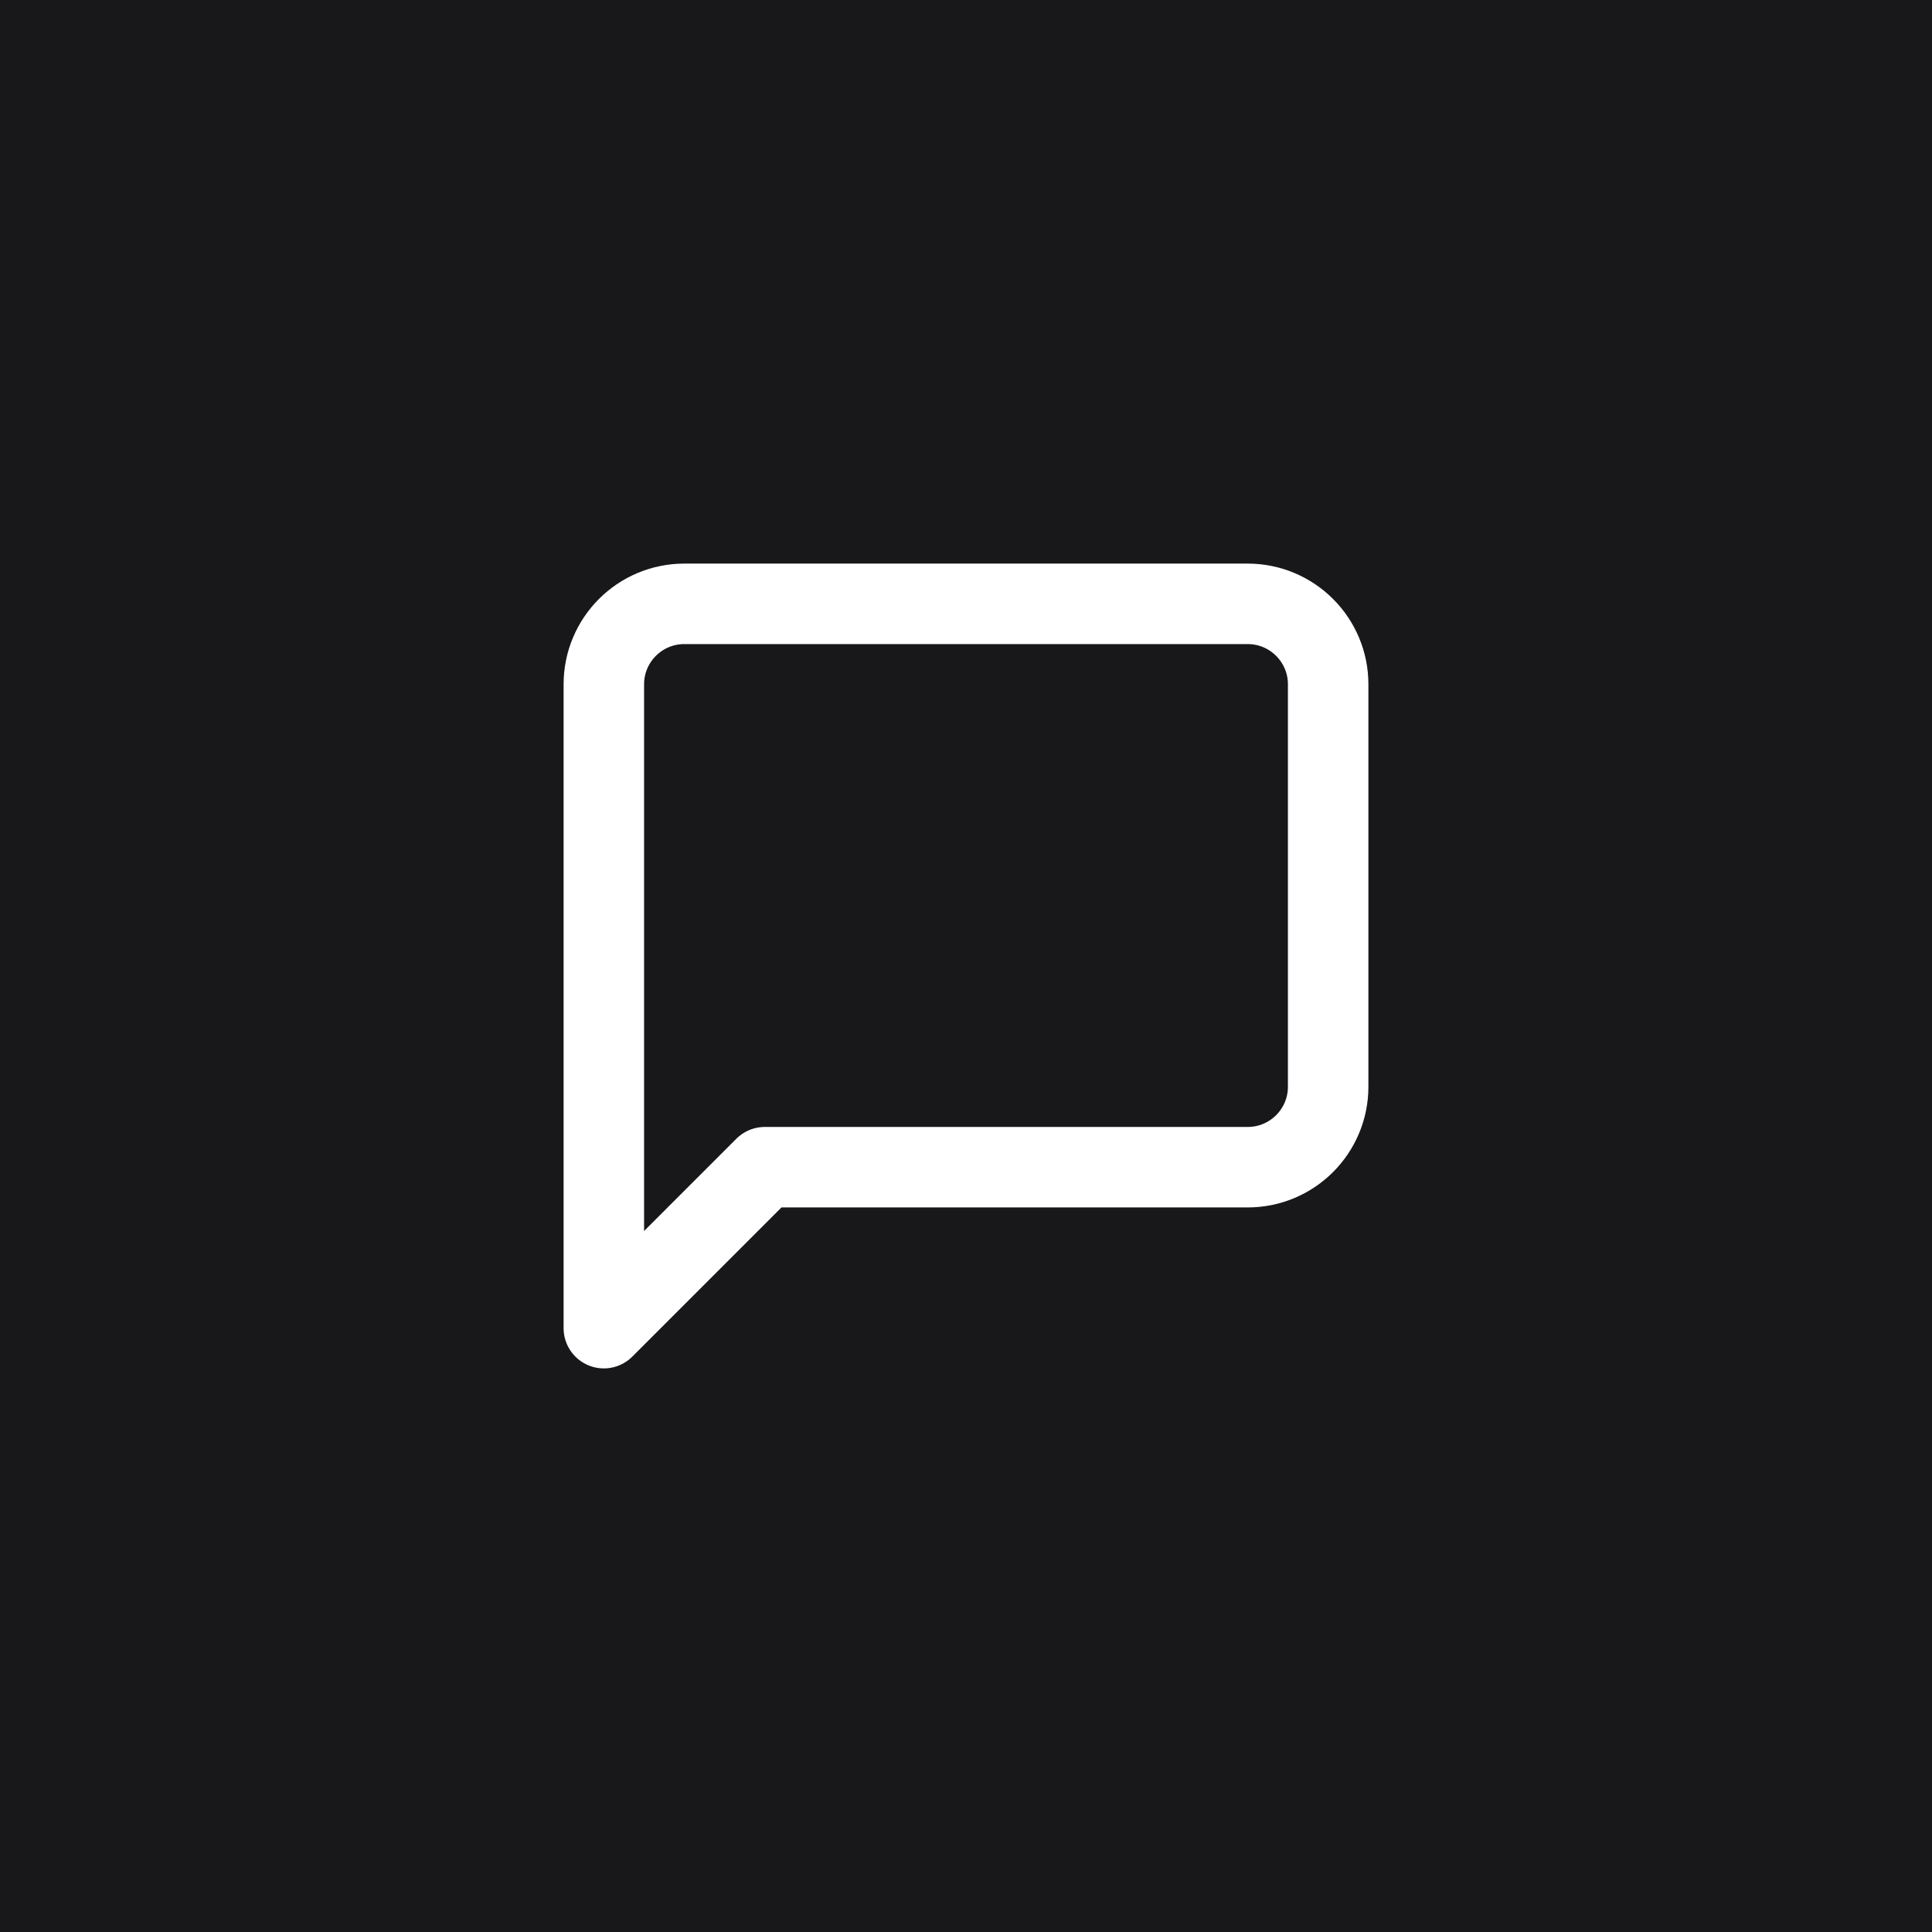
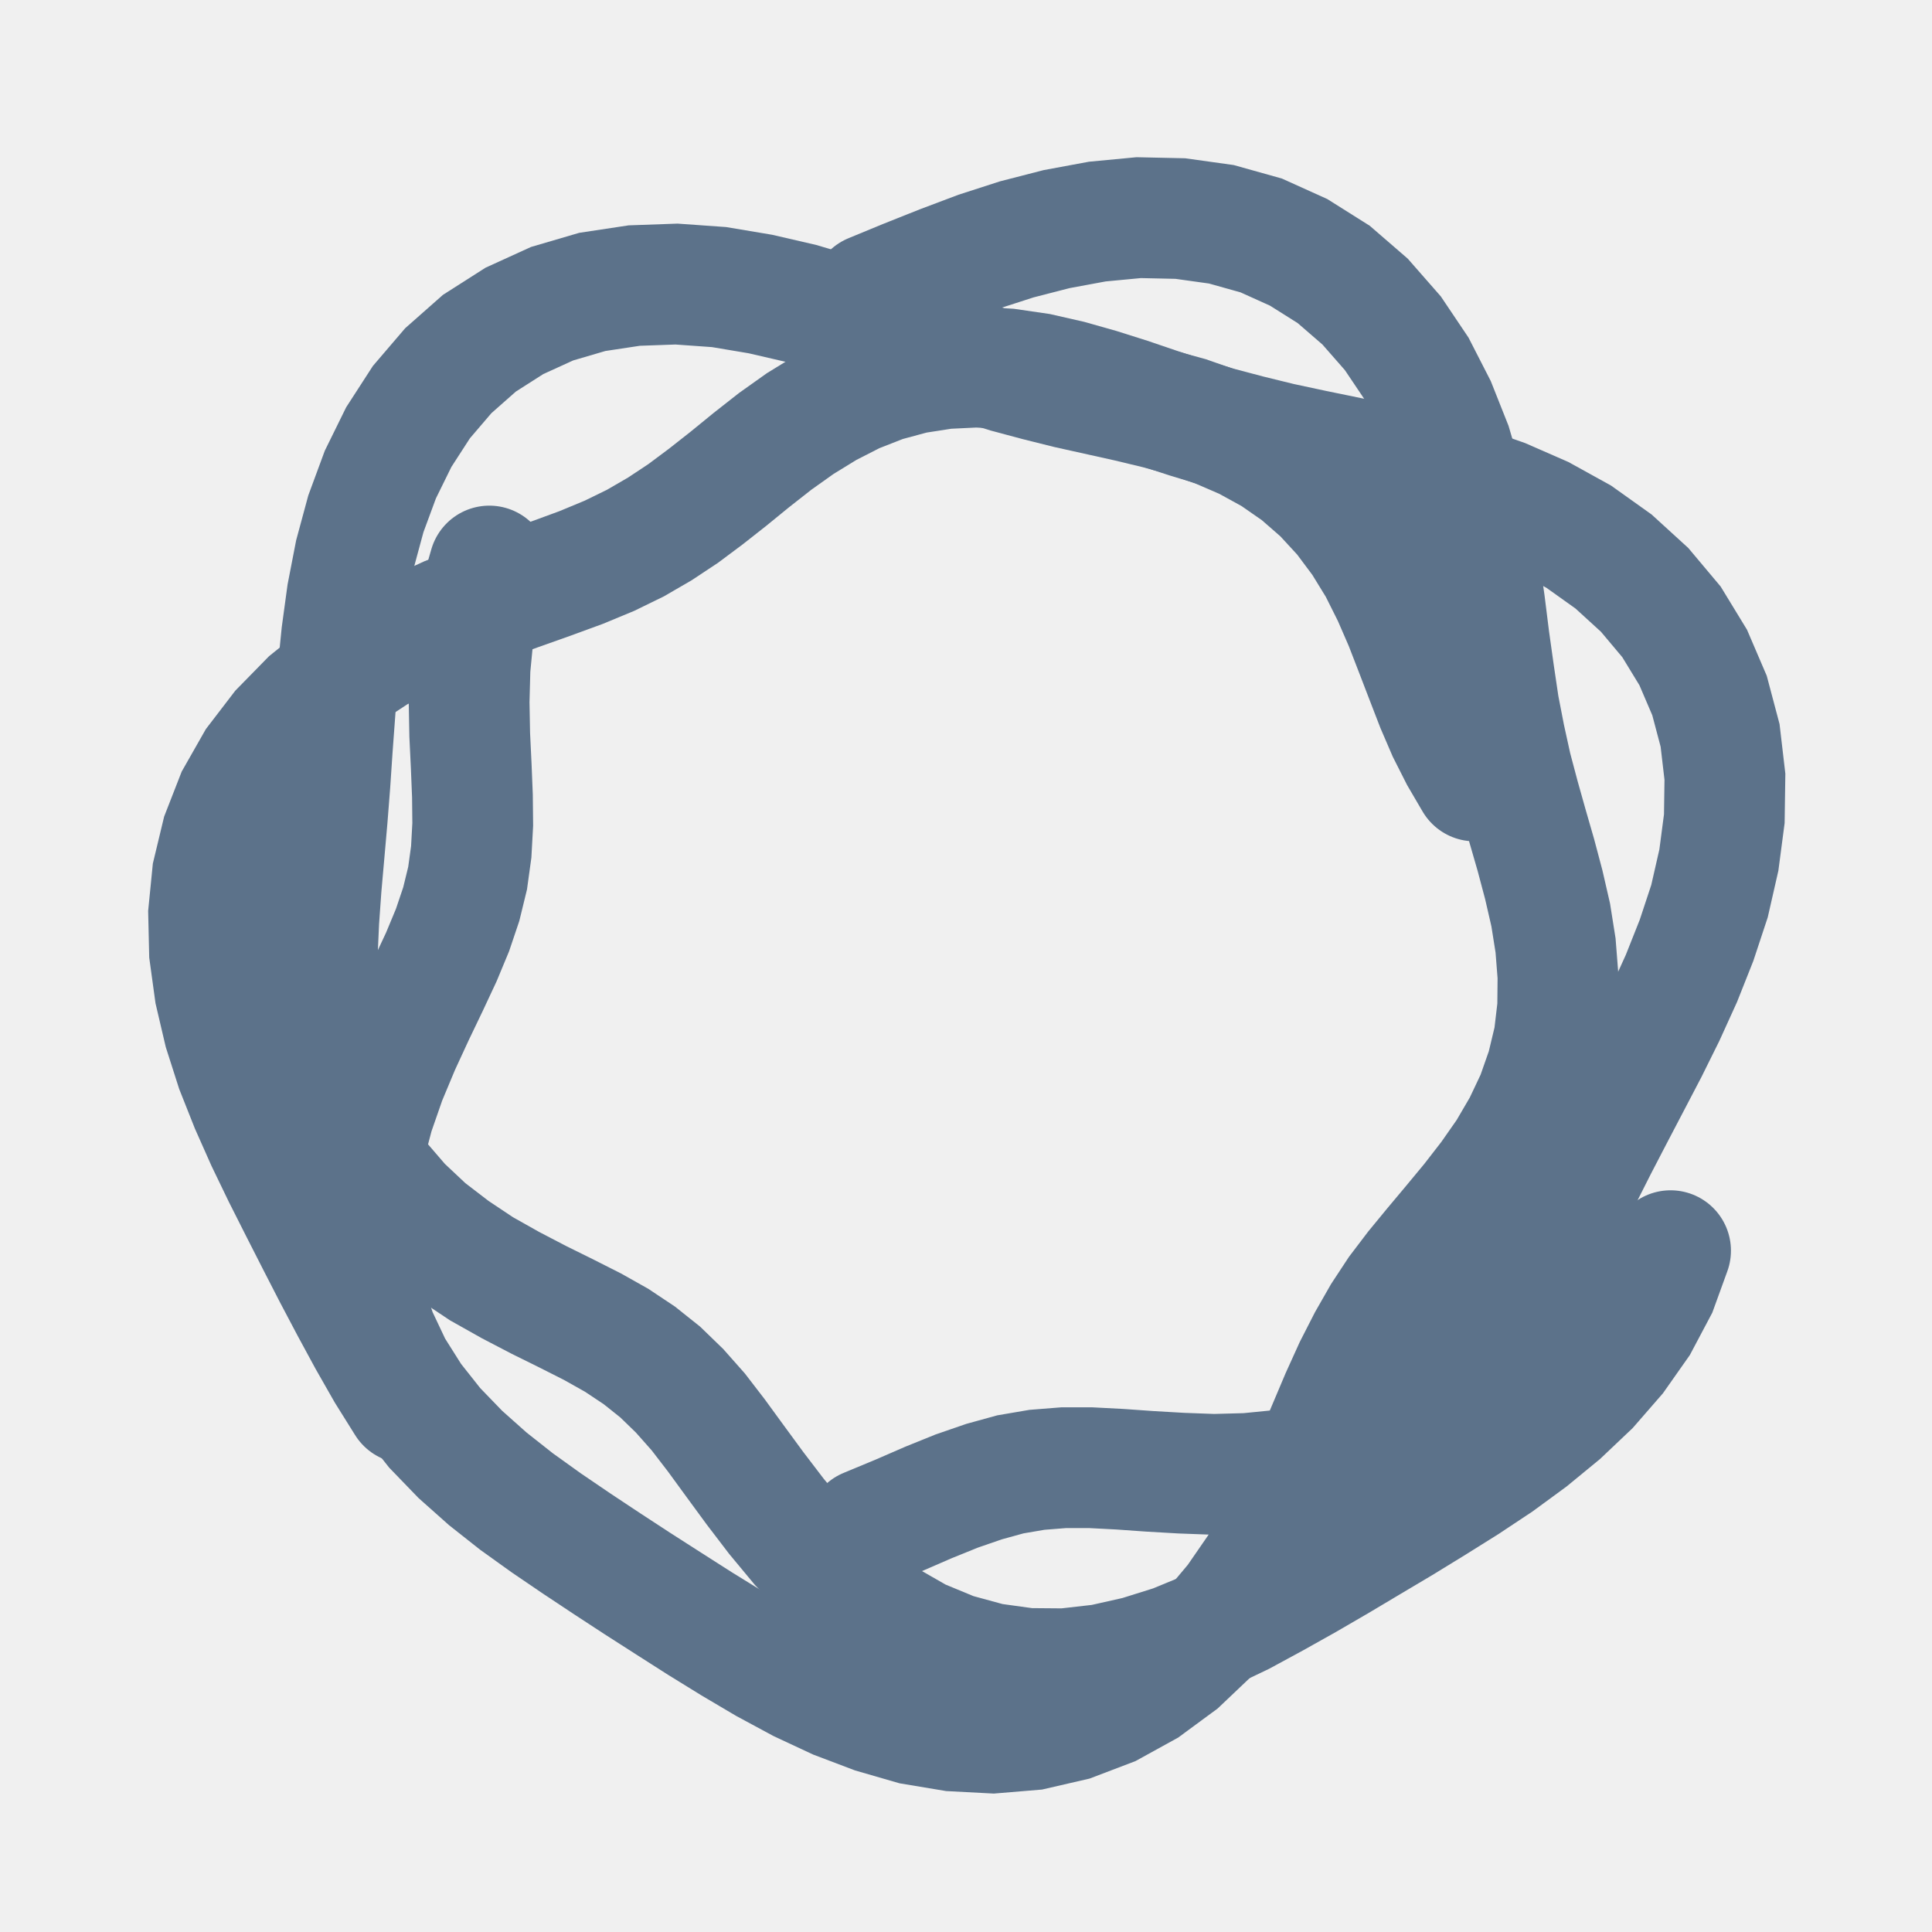
- <svg xmlns="http://www.w3.org/2000/svg" viewBox="0 0 64 64" width="64" height="64">
-   <rect x="0" y="0" width="64" height="64" fill="hsl(240 5.9% 10%)" />
-   <g transform="translate(32, 32) scale(1.333) translate(-12, -12)" stroke="white" stroke-width="2" fill="none" stroke-linecap="round" stroke-linejoin="round">
-     <path d="M21 15a2 2 0 0 1-2 2H7l-4 4V5a2 2 0 0 1 2-2h14a2 2 0 0 1 2 2z" />
+ <svg xmlns="http://www.w3.org/2000/svg" viewBox="0 0 64 64" width="64" height="64" fill="none">
+   <g fill="none" stroke="#5C728A" stroke-width="4" stroke-linecap="round">
+     <path d="M55.34 41.43 L54.89 42.67 L54.27 43.84 L53.51 44.92 L52.64 45.92 L51.68 46.83 L50.67 47.66 L49.62 48.43 L48.55 49.14 L47.48 49.81 L46.42 50.46 L45.36 51.09 L44.32 51.71 L43.27 52.32 L42.20 52.92 L41.13 53.50 L40.02 54.03 L38.88 54.50 L37.70 54.87 L36.50 55.14 L35.27 55.28 L34.04 55.27 L32.81 55.10 L31.60 54.77 L30.44 54.29 L29.34 53.66 L28.31 52.91 L27.37 52.07 L26.50 51.17 L25.72 50.23 L25.01 49.30 L24.35 48.40 L23.73 47.55 L23.13 46.77 L22.51 46.07 L21.87 45.45 L21.18 44.90 L20.43 44.40 L19.63 43.95 L18.76 43.51 L17.85 43.06 L16.91 42.57 L15.95 42.03 L15.02 41.41 L14.12 40.72 L13.29 39.94 L12.55 39.08 L11.92 38.14 L11.41 37.13 L11.02 36.08 L10.75 34.99 L10.58 33.87 L10.51 32.75 L10.51 31.62 L10.56 30.50 L10.64 29.38 L10.74 28.25 L10.84 27.11 L10.93 25.96 L11.01 24.77 L11.10 23.55 L11.19 22.30 L11.32 21.01 L11.50 19.69 L11.76 18.35 L12.12 17.02 L12.60 15.72 L13.21 14.48 L13.96 13.32 L14.85 12.28 L15.88 11.37 L17.04 10.63 L18.29 10.06 L19.62 9.67 L21.01 9.46 L22.41 9.41 L23.82 9.51 L25.19 9.74 L26.53 10.05 L27.81 10.43 L29.03 10.84 L30.19 11.26 L31.29 11.65 L32.35 12.02 L33.37 12.34 L34.38 12.61 L35.38 12.86 L36.37 13.08 L37.36 13.30 L38.36 13.54 L39.35 13.81 L40.32 14.15 L41.27 14.56 L42.18 15.06 L43.03 15.65 L43.81 16.33 L44.51 17.09 L45.13 17.92 L45.67 18.80 L46.13 19.72 L46.53 20.64 L46.89 21.57 L47.24 22.48 L47.58 23.36 L47.95 24.22 L48.37 25.05 L48.85 25.87" />
+     <path d="M13.46 46.48 L12.81 45.44 L12.20 44.37 L11.62 43.30 L11.05 42.22 L10.49 41.13 L9.93 40.03 L9.37 38.92 L8.82 37.78 L8.30 36.61 L7.82 35.40 L7.42 34.15 L7.12 32.87 L6.94 31.56 L6.91 30.25 L7.04 28.94 L7.35 27.65 L7.83 26.42 L8.49 25.26 L9.31 24.19 L10.26 23.22 L11.33 22.36 L12.47 21.61 L13.65 20.98 L14.85 20.43 L16.03 19.96 L17.17 19.55 L18.24 19.17 L19.25 18.80 L20.19 18.41 L21.05 17.99 L21.86 17.52 L22.63 17.01 L23.38 16.45 L24.13 15.86 L24.89 15.24 L25.68 14.62 L26.51 14.03 L27.39 13.49 L28.31 13.02 L29.28 12.64 L30.28 12.37 L31.31 12.21 L32.35 12.16 L33.38 12.22 L34.41 12.37 L35.42 12.60 L36.41 12.88 L37.39 13.19 L38.36 13.52 L39.34 13.84 L40.33 14.14 L41.35 14.41 L42.41 14.67 L43.53 14.91 L44.70 15.15 L45.92 15.41 L47.19 15.71 L48.48 16.08 L49.79 16.54 L51.07 17.10 L52.30 17.78 L53.45 18.60 L54.48 19.54 L55.37 20.60 L56.09 21.78 L56.63 23.04 L56.98 24.36 L57.14 25.73 L57.12 27.12 L56.94 28.49 L56.63 29.85 L56.20 31.15 L55.70 32.41 L55.15 33.62 L54.58 34.77 L54.00 35.88 L53.44 36.95 L52.90 37.99 L52.38 39.02 L51.87 40.03 L51.37 41.03 L50.85 42.02 L50.31 43.00 L49.71 43.95 L49.06 44.85 L48.32 45.70 L47.51 46.46 L46.62 47.14 L45.65 47.70 L44.62 48.15 L43.54 48.48 L42.43 48.70 L41.32 48.81 L40.21 48.84 L39.13 48.80 L38.09 48.74 L37.10 48.67 L36.14 48.62 L35.23 48.62 L34.35 48.69 L33.47 48.84 L32.60 49.08 L31.70 49.39 L30.76 49.77 L29.77 50.20 L28.71 50.64" />
+     <path d="M28.87 9.74 L30.01 9.27 L31.19 8.80 L32.41 8.34 L33.68 7.93 L35.00 7.59 L36.35 7.34 L37.72 7.21 L39.10 7.24 L40.46 7.43 L41.78 7.80 L43.02 8.36 L44.18 9.09 L45.22 9.99 L46.14 11.04 L46.92 12.20 L47.56 13.45 L48.08 14.76 L48.47 16.09 L48.77 17.42 L49.00 18.72 L49.18 19.97 L49.33 21.17 L49.49 22.31 L49.65 23.39 L49.85 24.42 L50.07 25.42 L50.33 26.40 L50.60 27.36 L50.88 28.33 L51.14 29.31 L51.37 30.31 L51.53 31.32 L51.61 32.34 L51.60 33.37 L51.48 34.39 L51.24 35.39 L50.90 36.36 L50.46 37.29 L49.94 38.18 L49.36 39.01 L48.74 39.81 L48.11 40.57 L47.49 41.31 L46.89 42.04 L46.32 42.79 L45.80 43.58 L45.32 44.42 L44.86 45.32 L44.42 46.29 L43.98 47.33 L43.51 48.44 L42.99 49.59 L42.40 50.76 L41.72 51.92 L40.94 53.05 L40.05 54.11 L39.05 55.06 L37.95 55.87 L36.77 56.52 L35.51 57.00 L34.21 57.30 L32.89 57.41 L31.56 57.34 L30.24 57.12 L28.96 56.75 L27.72 56.28 L26.52 55.72 L25.37 55.10 L24.27 54.45 L23.20 53.79 L22.15 53.12 L21.12 52.46 L20.11 51.80 L19.10 51.13 L18.10 50.45 L17.11 49.74 L16.16 48.99 L15.25 48.18 L14.40 47.30 L13.64 46.34 L12.99 45.31 L12.47 44.21 L12.08 43.04 L11.86 41.83 L11.78 40.58 L11.85 39.33 L12.06 38.10 L12.38 36.89 L12.78 35.74 L13.24 34.64 L13.72 33.60 L14.19 32.62 L14.62 31.70 L14.99 30.81 L15.28 29.95 L15.49 29.09 L15.61 28.22 L15.66 27.31 L15.65 26.37 L15.61 25.38 L15.56 24.34 L15.54 23.25 L15.57 22.13 L15.68 20.99 L15.89 19.86 L16.21 18.75" />
  </g>
</svg>
